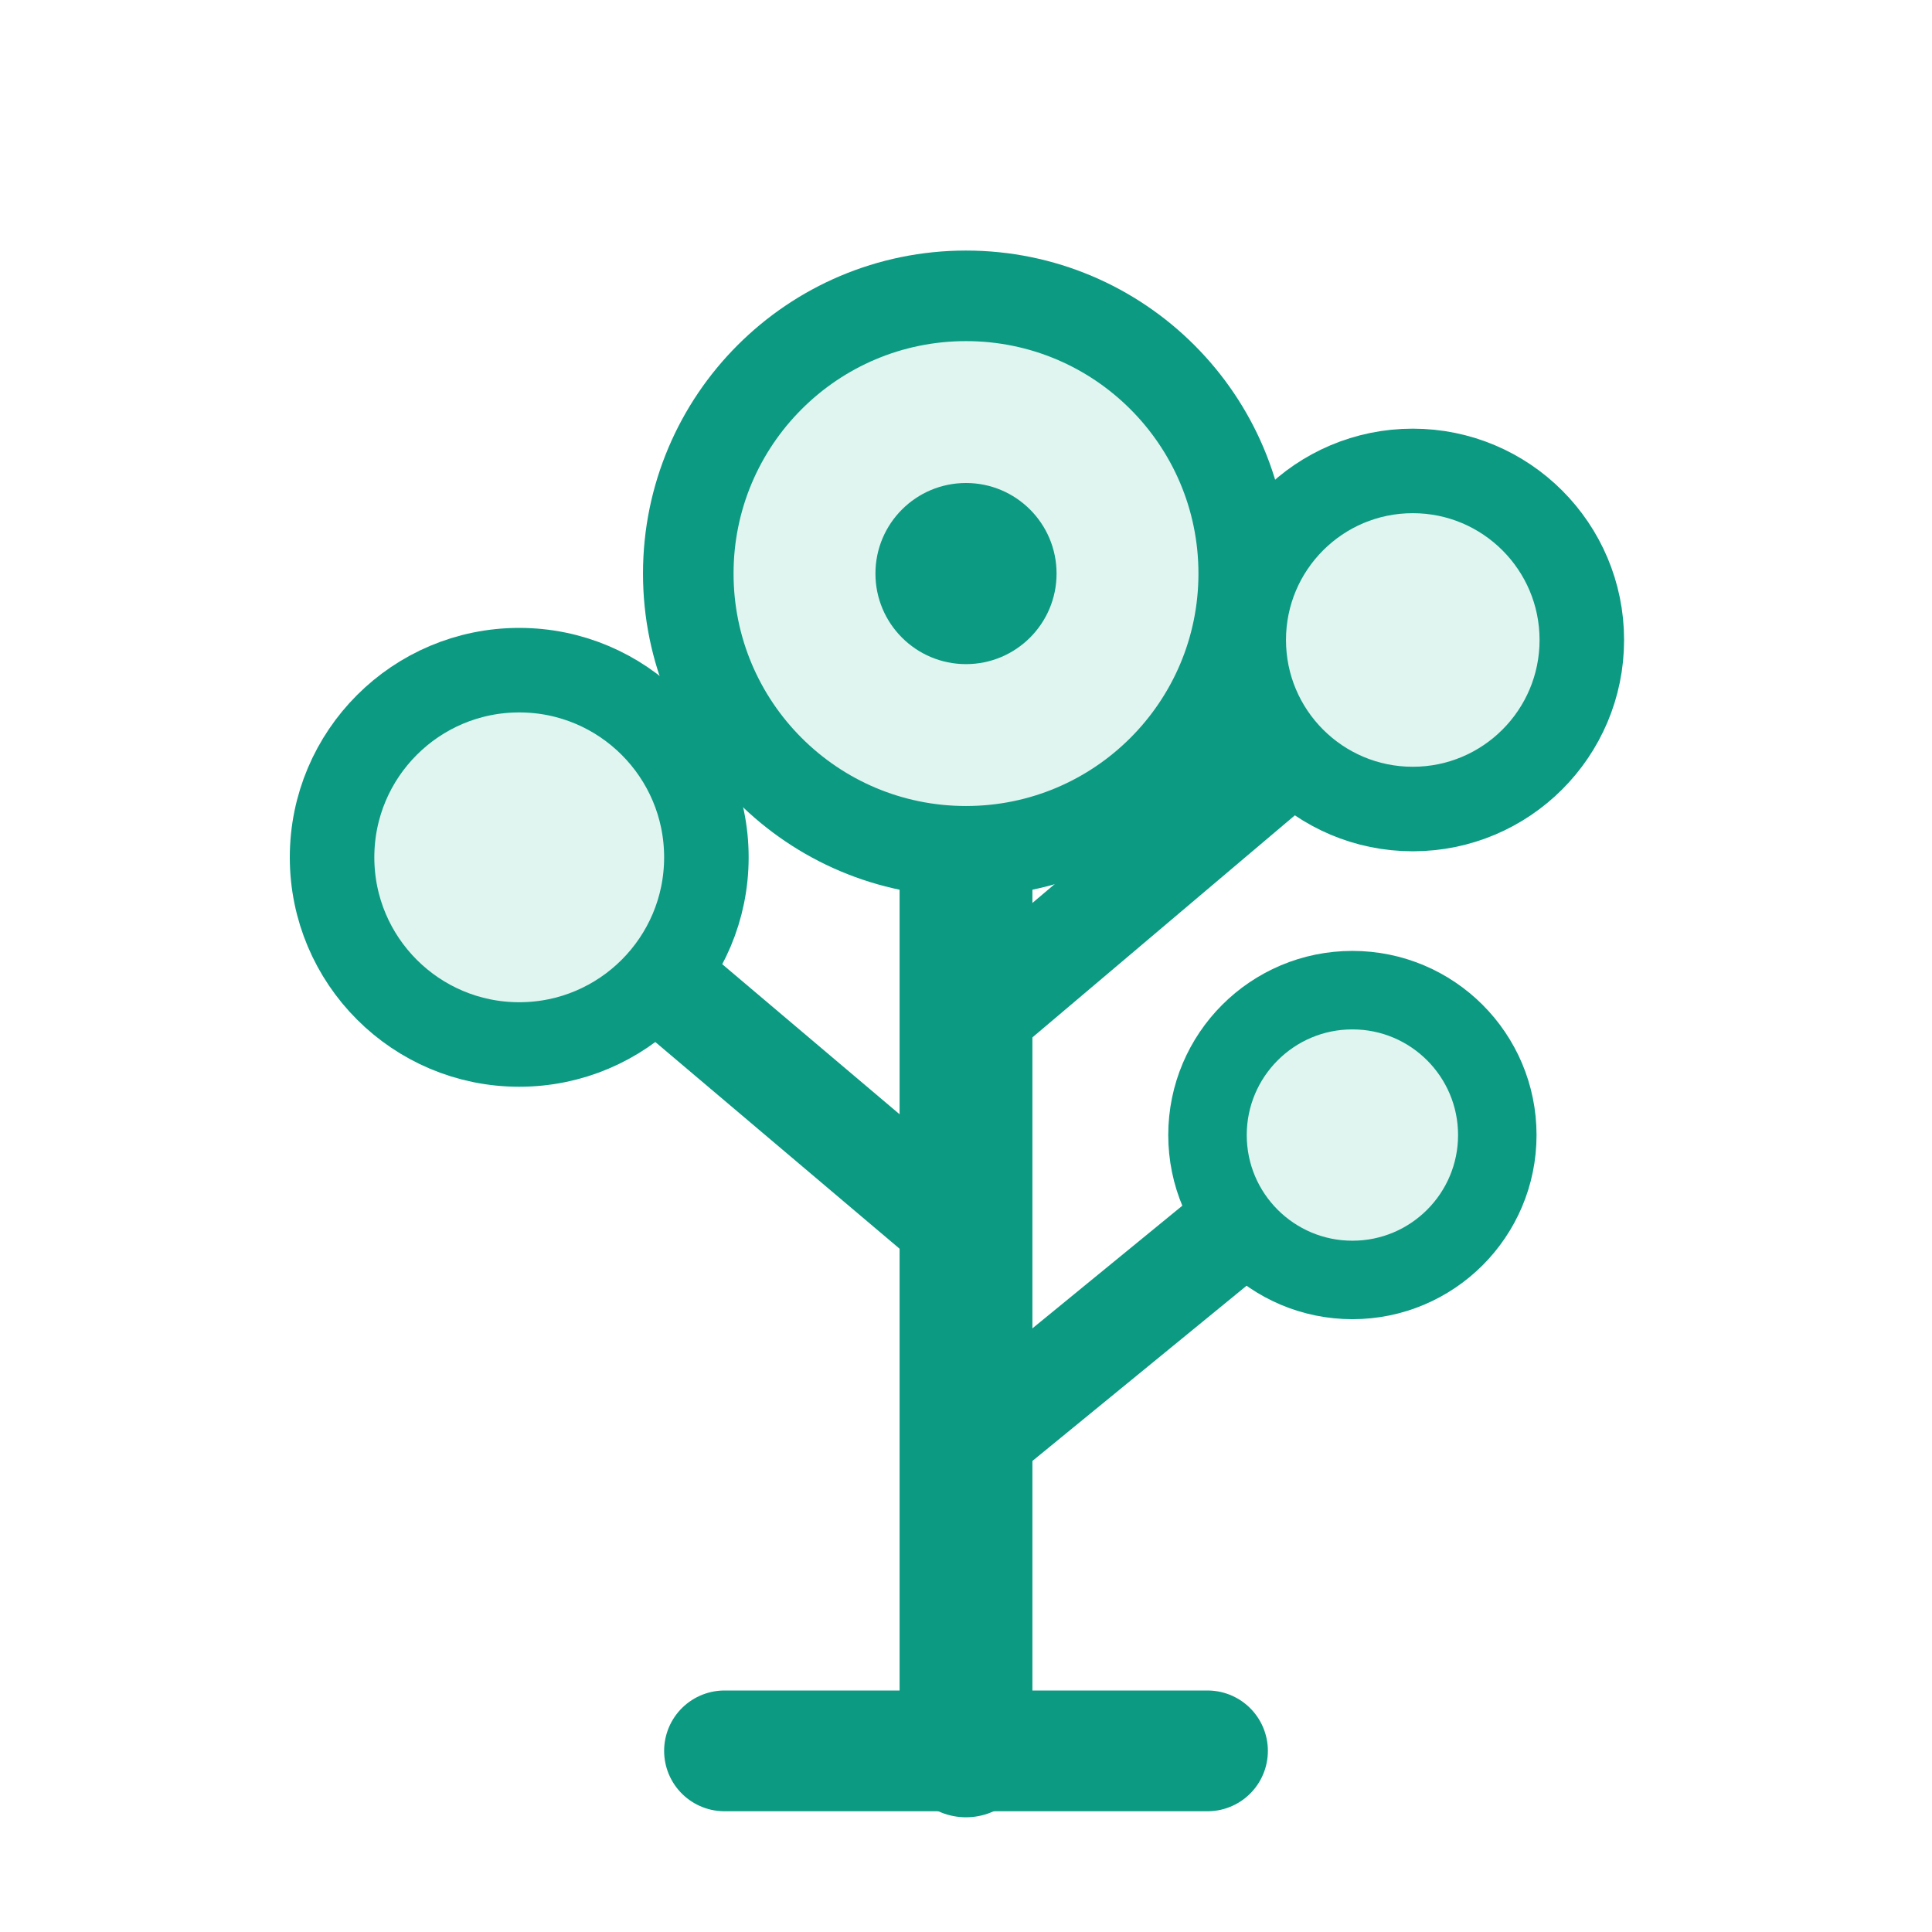
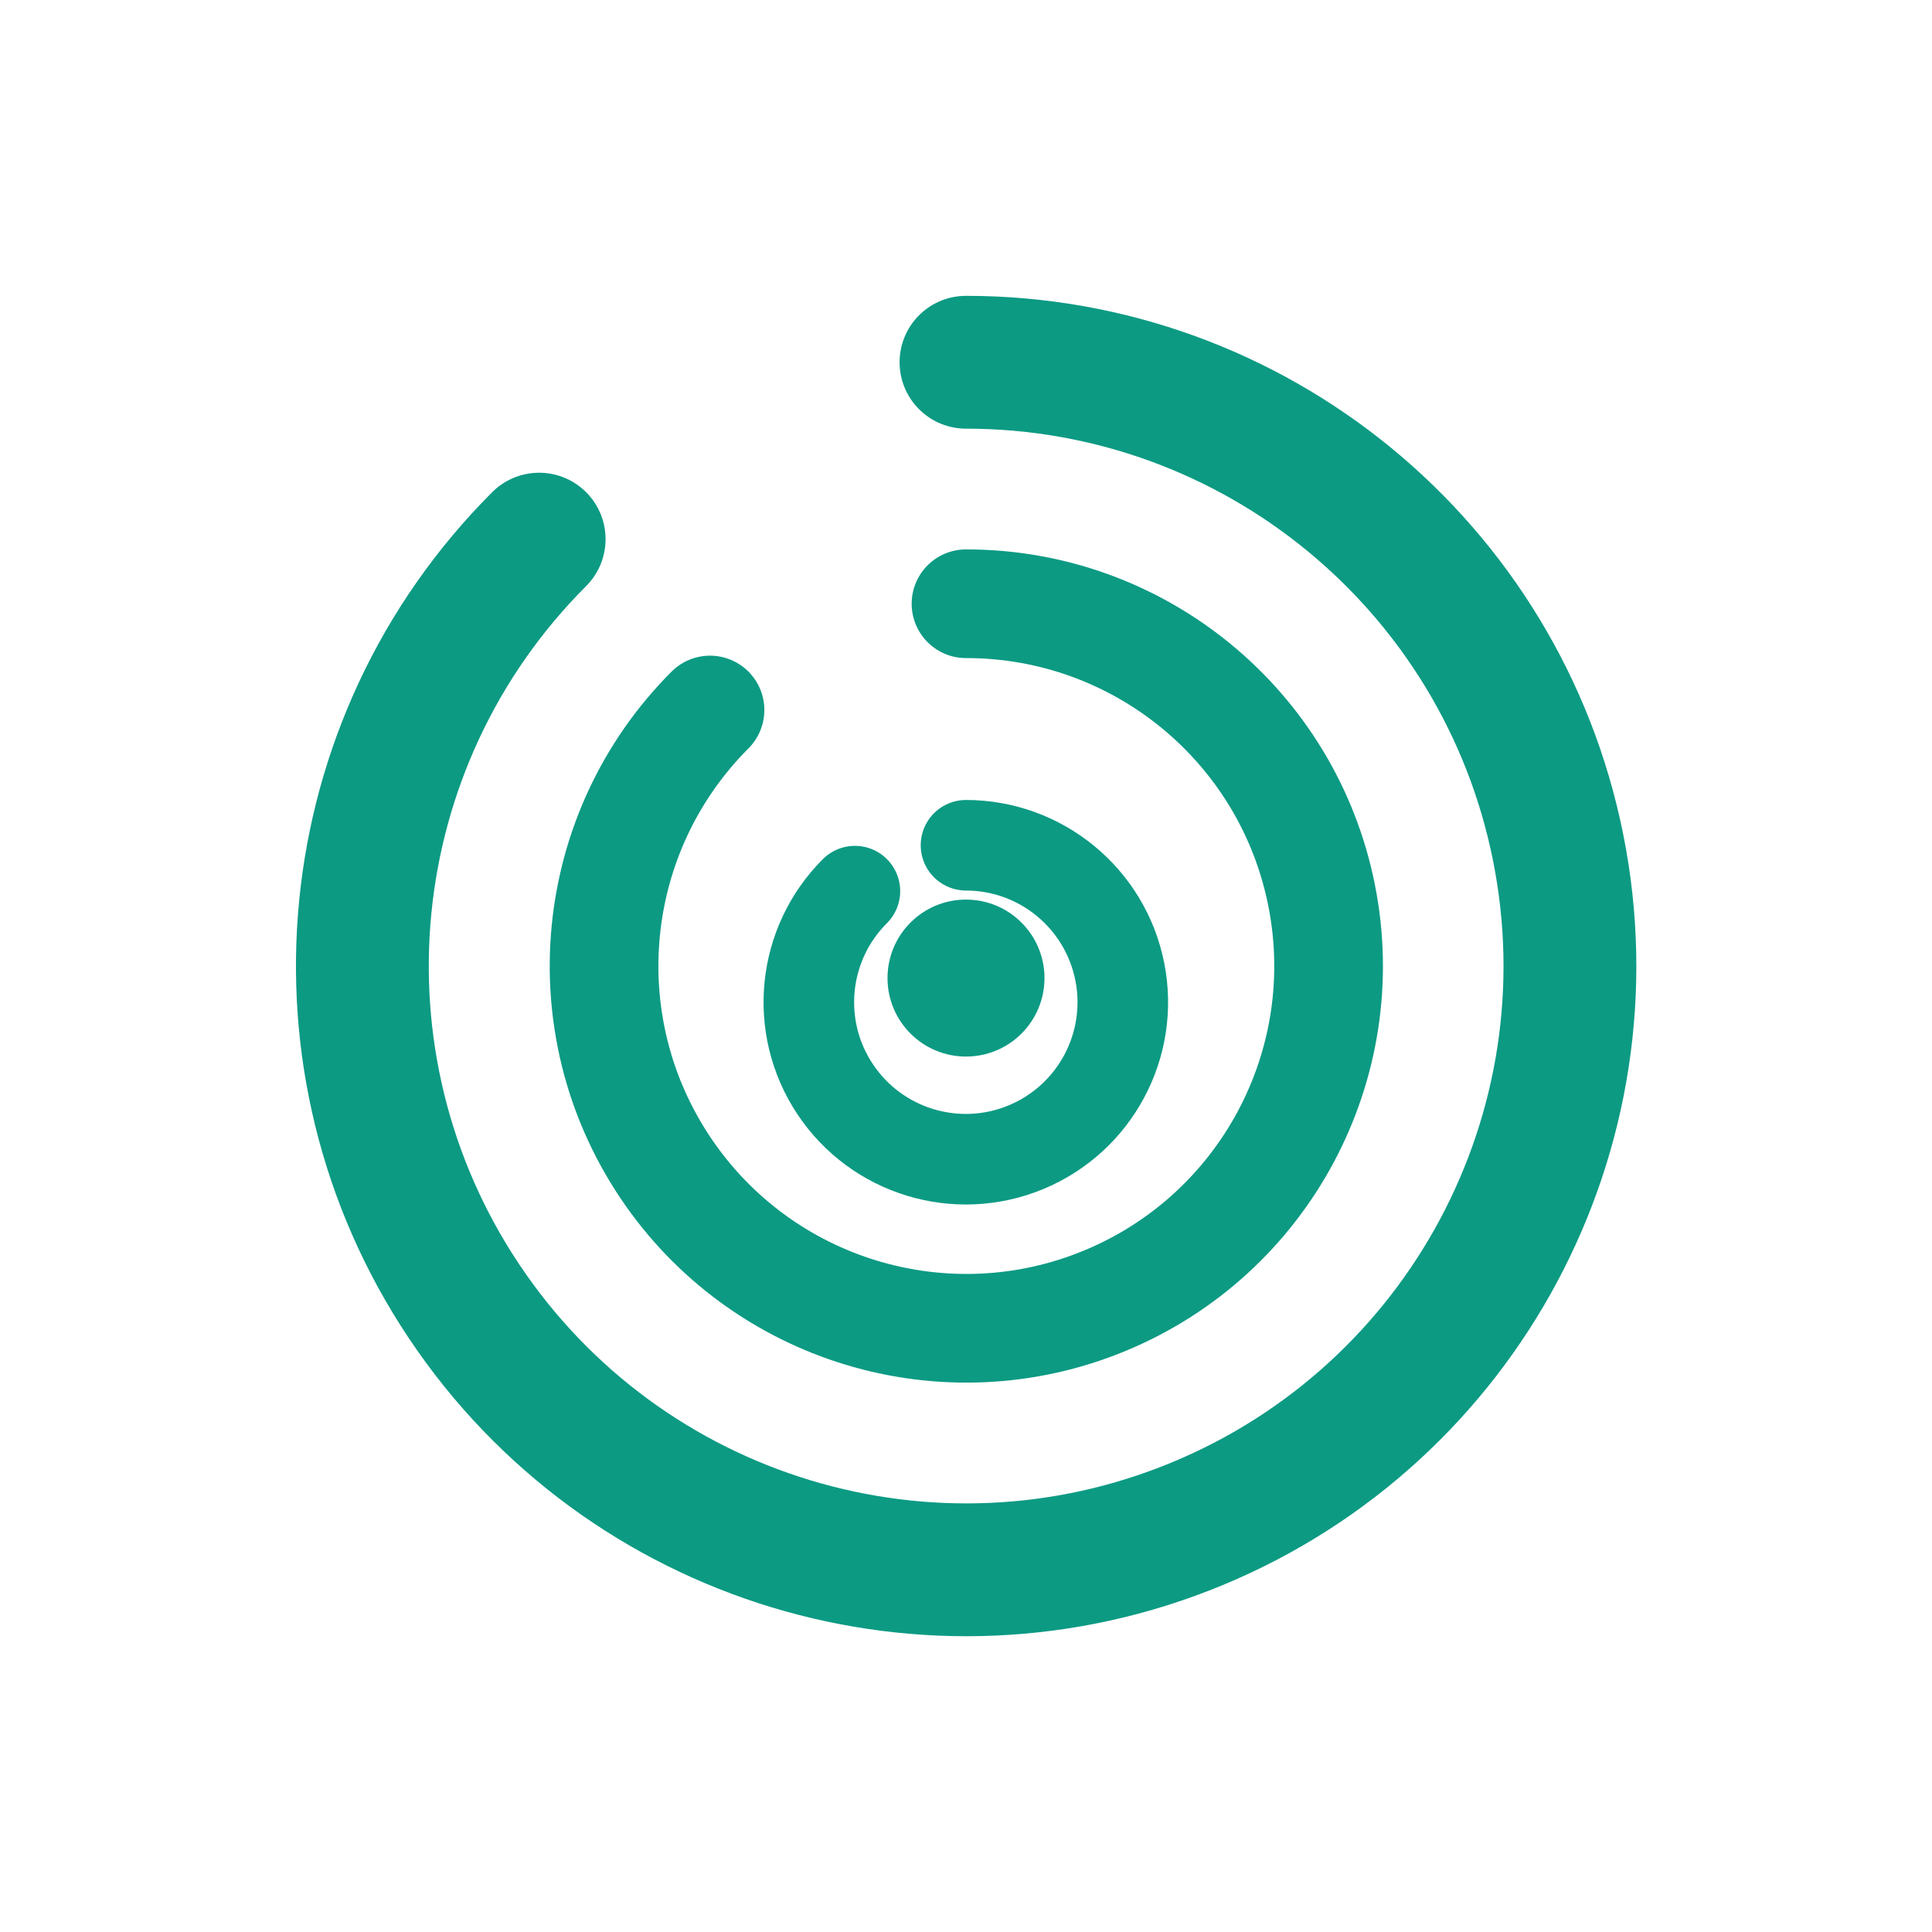
<svg xmlns="http://www.w3.org/2000/svg" width="32" height="32" viewBox="0 0 32 32" fill="none">
-   <path d="M16 29V13" stroke="#0c9a83" stroke-width="2.2" stroke-linecap="round" />
-   <path d="M16 20.5 L9.5 15M16 17 L22.5 11.5M16 24 L21.5 19.5" stroke="#0c9a83" stroke-width="1.7" stroke-linecap="round" />
-   <circle cx="16" cy="9.5" r="4.6" fill="#e0f5f0" stroke="#0c9a83" stroke-width="1.5" />
-   <circle cx="8.6" cy="14.2" r="3.1" fill="#e0f5f0" stroke="#0c9a83" stroke-width="1.4" />
-   <circle cx="23.4" cy="10.6" r="2.8" fill="#e0f5f0" stroke="#0c9a83" stroke-width="1.4" />
-   <circle cx="22.4" cy="18.8" r="2.4" fill="#e0f5f0" stroke="#0c9a83" stroke-width="1.3" />
-   <circle cx="16" cy="9.5" r="1.5" fill="#0c9a83" />
-   <path d="M12 29h8" stroke="#0c9a83" stroke-width="2" stroke-linecap="round" />
+   <path d="M16 6a10 10 0 1 1 -7.07 2.93" stroke="#0c9a83" stroke-width="2.2" stroke-linecap="round" />
+   <path d="M16 10a6 6 0 1 1 -4.24 1.76" stroke="#0c9a83" stroke-width="1.8" stroke-linecap="round" />
+   <path d="M16 14a2.6 2.6 0 1 1 -1.84 0.76" stroke="#0c9a83" stroke-width="1.5" stroke-linecap="round" />
+   <circle cx="16" cy="16.2" r="1.3" fill="#0c9a83" />
</svg>
